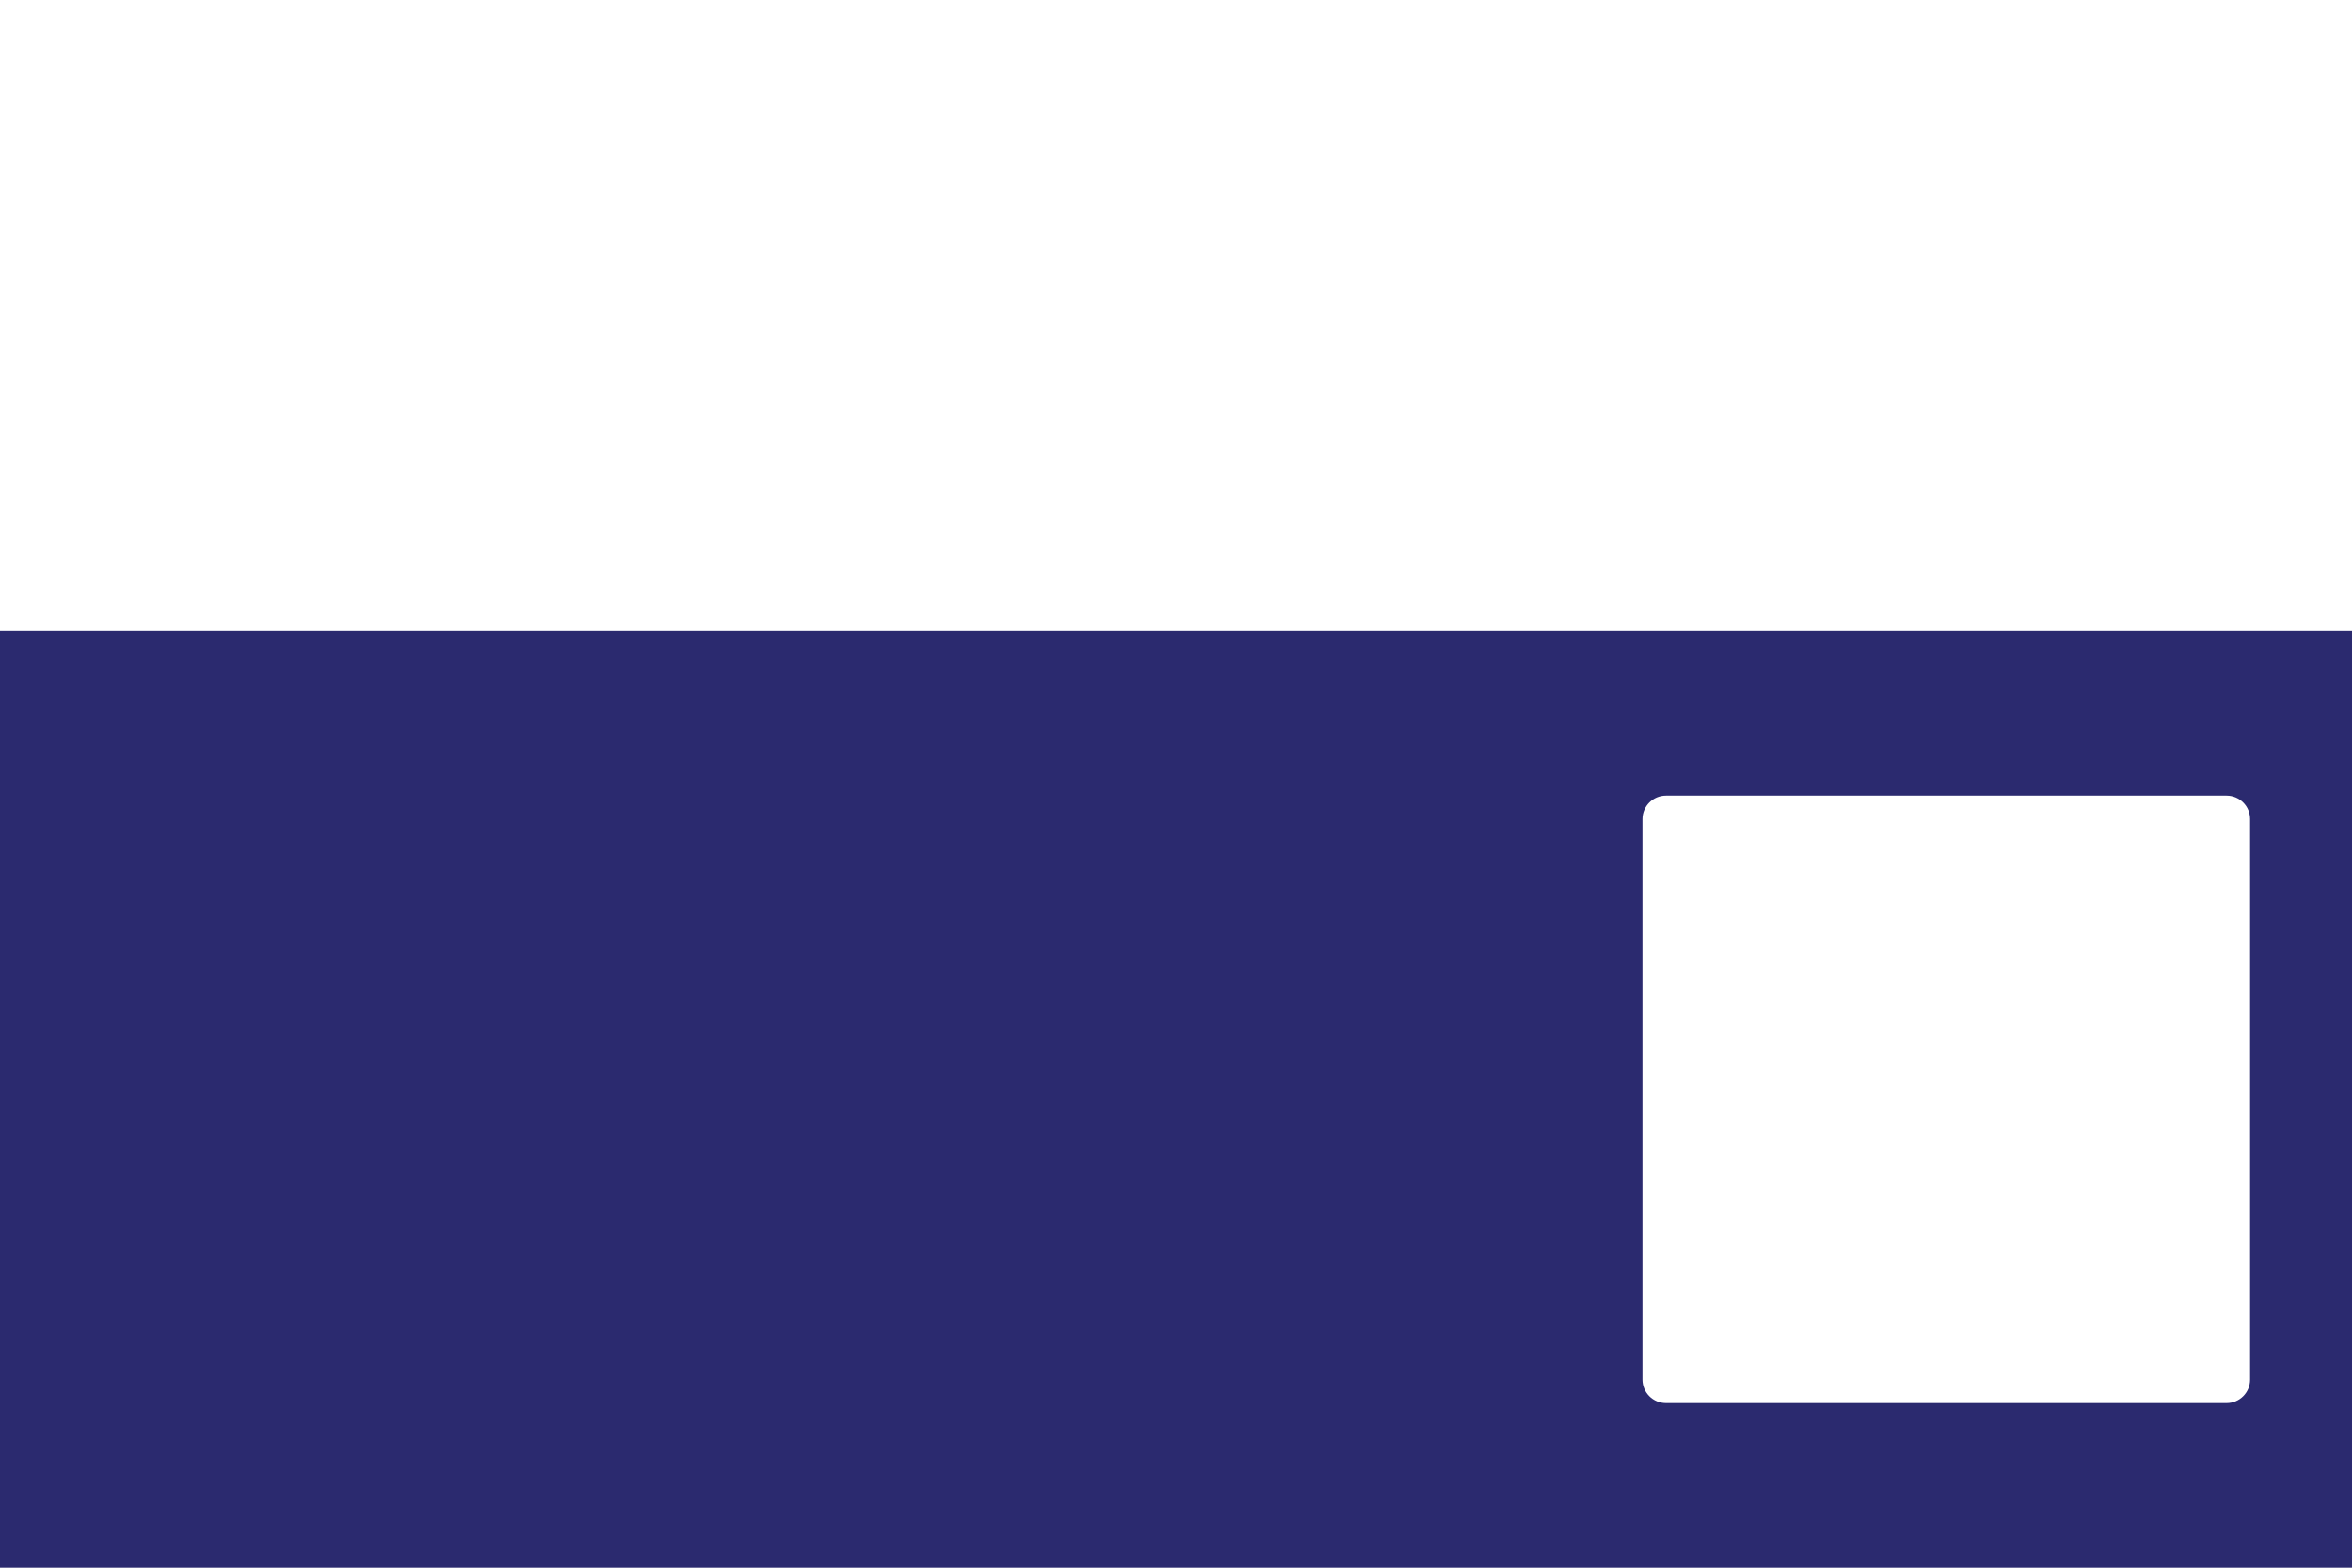
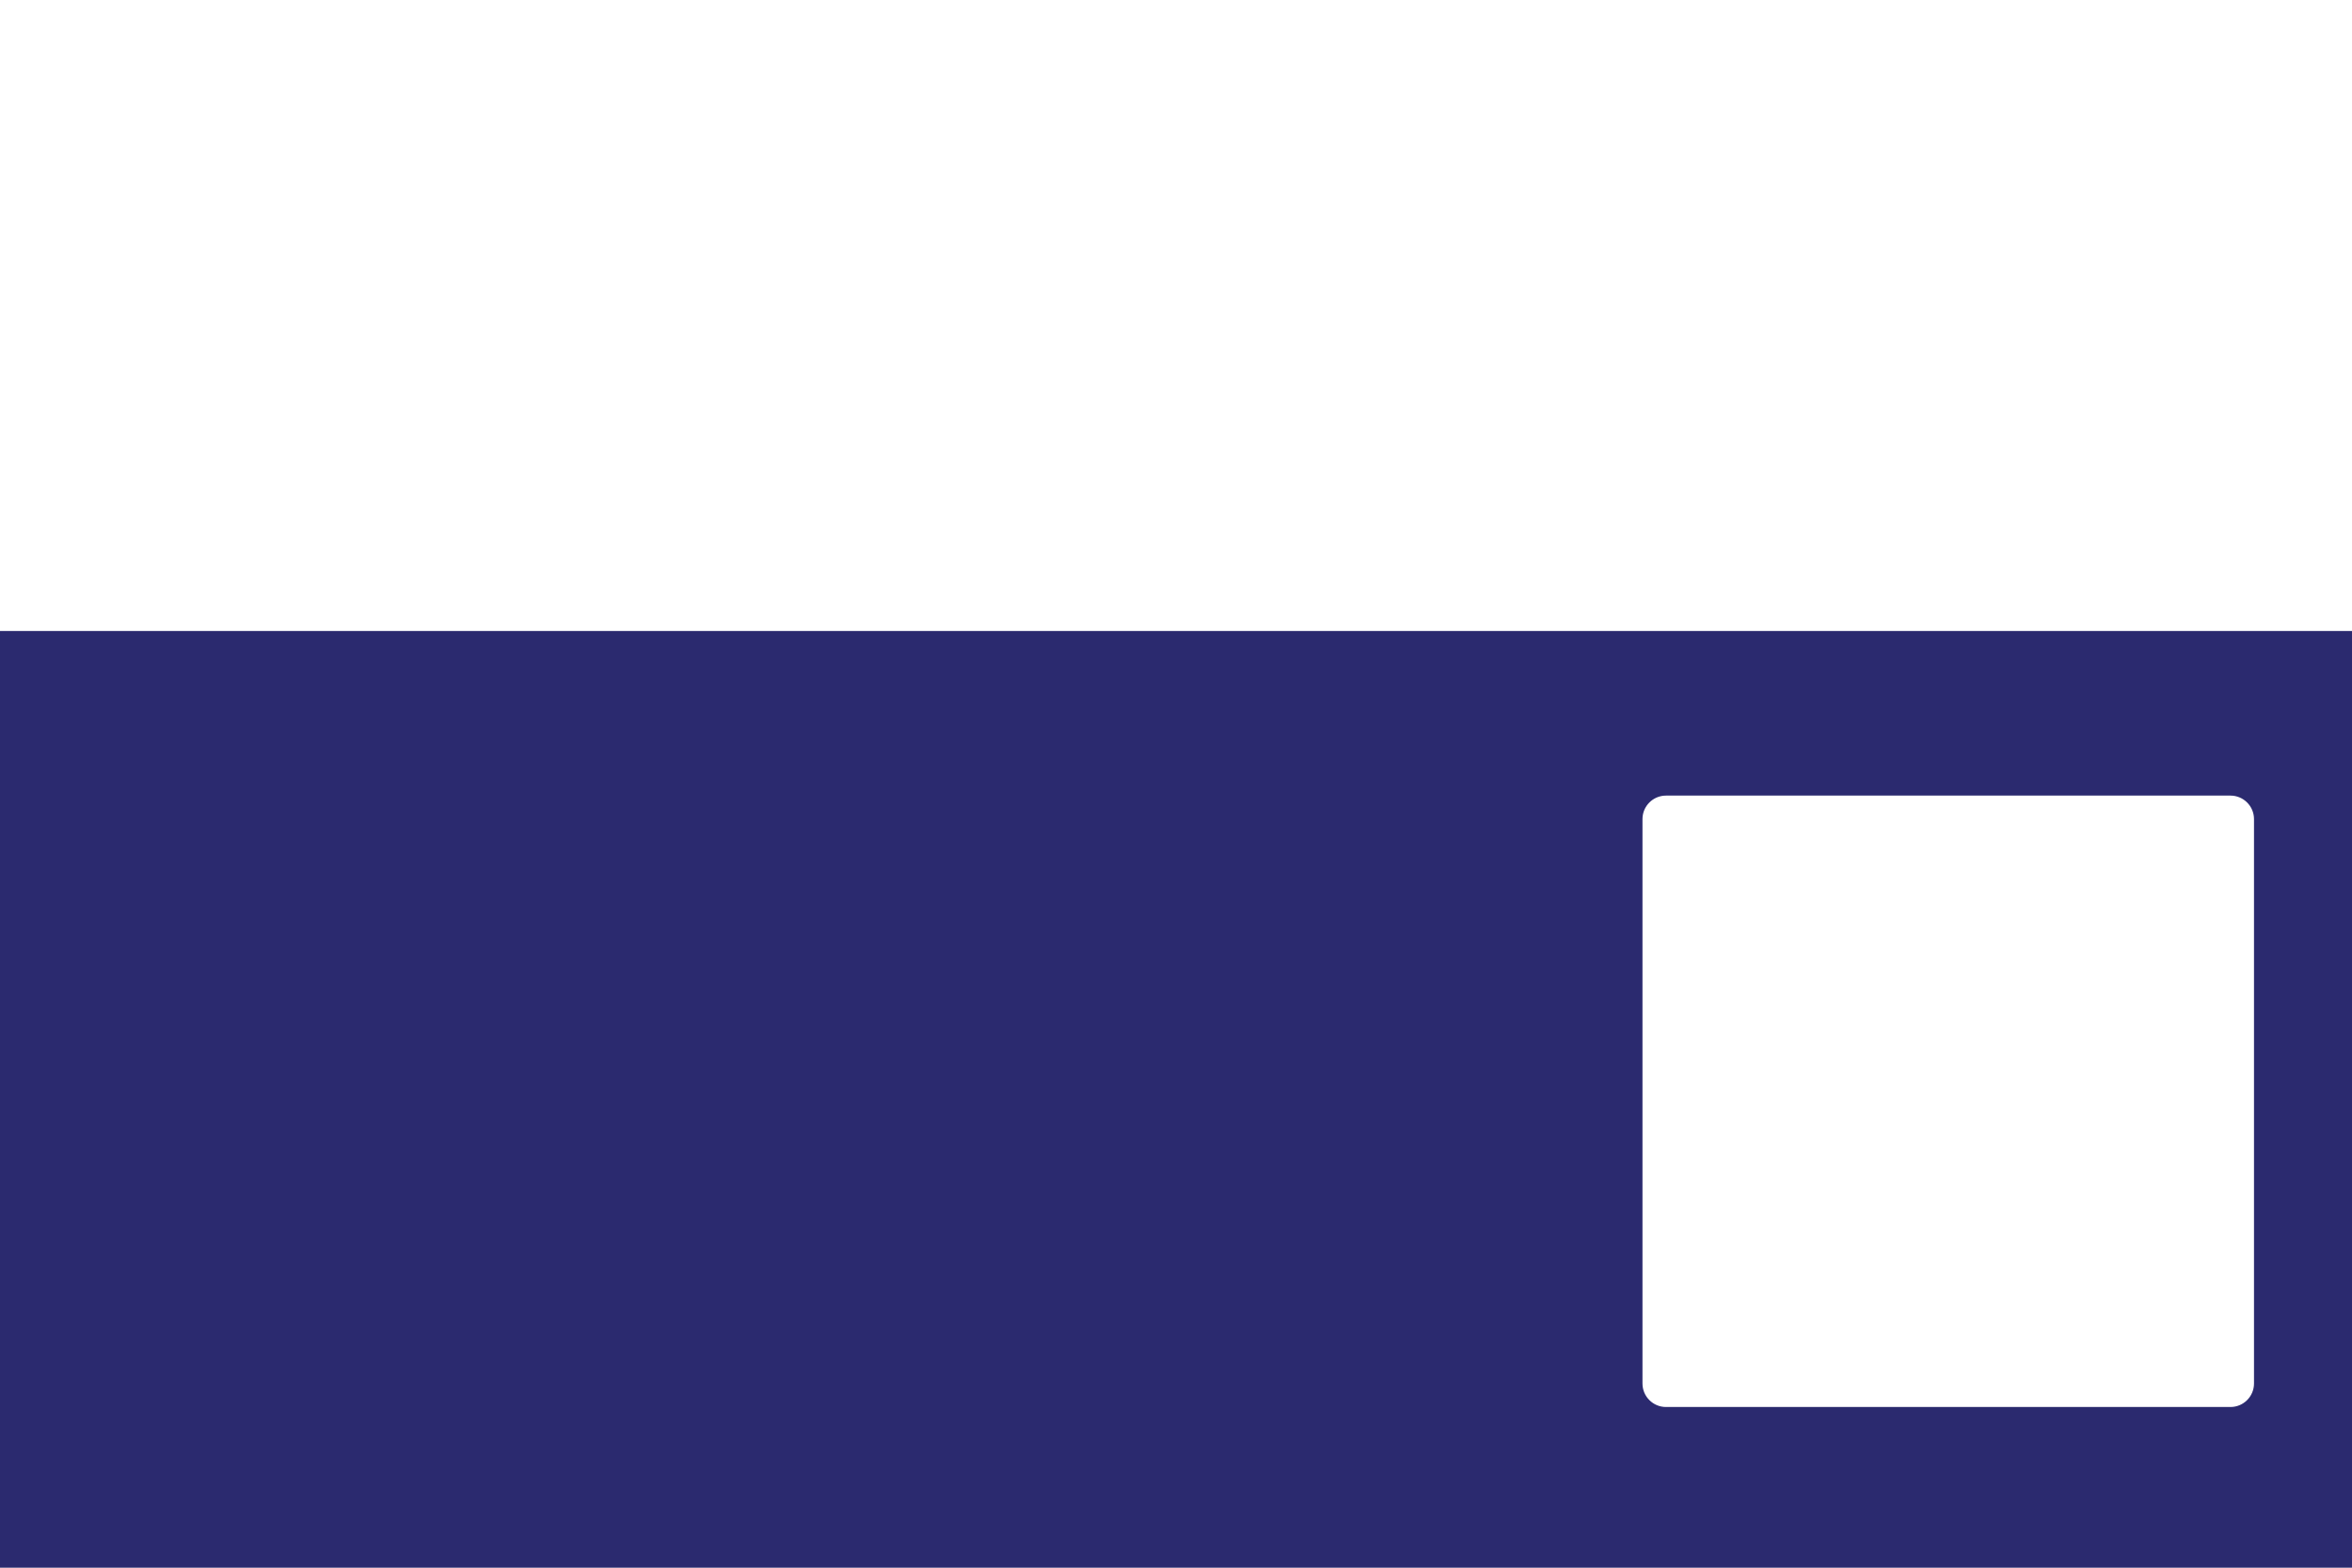
<svg xmlns="http://www.w3.org/2000/svg" xmlns:xlink="http://www.w3.org/1999/xlink" width="100%" height="100%" viewBox="0 0 600 400" version="1.1">
  <g stroke="none" stroke-width="1" fill="none" fill-rule="evenodd">
-     <g>
-       <rect fill="#FFFFFF" x="0" y="0" width="600" height="400" />
-       <rect data-type="bg" x="0" y="161" width="600" height="239" fill="#2B2A6F" />
-       <text font-family="微软雅黑" font-size="44" font-weight="500" fill="#000000">
-         <tspan x="111" y="77" data-type="title" data-max="73" data-len="10" />
+     <rect fill="#FFFFFF" x="0" y="0" width="600" height="400" />
+     <rect data-type="bg" x="0" y="161" width="600" height="239" fill="#2B2A6F" />
+     <g transform="translate(419, 203)">
+       <rect x="0" y="0" width="156" height="156" rx="6" fill="#FFF" />
+       <g transform="translate(8,8)">
+         <image x="0" y="0" width="140" height="140" data-type="qr" xlink:href="" />
+       </g>
+     </g>
+     <g transform="translate(34, 34)">
+       <rect x="0" y="0" width="48" height="48" fill="#FFF" />
+       <image x="0" y="0" width="48" height="48" data-type="logo" xlink:href="" />
+     </g>
+     <text font-family="微软雅黑" font-size="44" font-weight="500" fill="#000000">
+       <tspan x="111" y="77" data-type="title" data-max="73" data-len="10" />
+     </text>
+     <text font-family="微软雅黑" font-size="20" font-weight="normal" fill="#5D5E67">
+       <tspan x="111" y="127" data-type="subTitle" data-max="77" data-len="23" />
+     </text>
+     <g transform="translate(33, 187)" fill="#FFFFFF" font-family="微软雅黑" font-size="20">
+       <text>
+         <tspan x="0" y="101" data-type="field" data-len="18" data-max="60" data-count="1" />
      </text>
-       <text font-family="微软雅黑" font-size="20" font-weight="normal" fill="#5D5E67">
-         <tspan x="111" y="127" data-type="subTitle" data-max="77" data-len="23" />
+       <text>
+         <tspan x="0" y="61" data-type="field" data-len="18" data-max="60" data-count="2" />
      </text>
-       <g transform="translate(419, 203)">
-         <rect x="0" y="0" width="156" height="156" rx="6" />
-         <rect x="0" y="0" width="155" height="155" rx="6" fill="#FFF" />
-         <g transform="translate(8,8)">
-           <image x="0" y="0" width="140" height="140" data-type="qr" xlink:href="" />
-         </g>
-       </g>
-       <g transform="translate(33, 187)" fill="#FFFFFF" font-family="微软雅黑" font-size="20">
-         <text>
-           <tspan x="0" y="101" data-type="field" data-len="18" data-max="60" data-count="1" />
-         </text>
-         <text>
-           <tspan x="0" y="61" data-type="field" data-len="18" data-max="60" data-count="2" />
-         </text>
-         <text>
-           <tspan x="0" y="141" data-type="field" data-len="18" data-max="60" data-count="2" />
-         </text>
-         <text>
-           <tspan x="0" y="41" data-type="field" data-len="18" data-max="60" data-count="3" />
-         </text>
-         <text>
-           <tspan x="0" y="101" data-type="field" data-len="18" data-max="60" data-count="3" />
-         </text>
-         <text>
-           <tspan x="0" y="161" data-type="field" data-len="18" data-max="60" data-count="3" />
-         </text>
-         <text>
-           <tspan x="0" y="30" data-type="field" data-len="18" data-max="60" data-count="4" />
-         </text>
-         <text>
-           <tspan x="0" y="80" data-type="field" data-len="18" data-max="60" data-count="4" />
-         </text>
-         <text>
-           <tspan x="0" y="130" data-type="field" data-len="18" data-max="60" data-count="4" />
-         </text>
-         <text>
-           <tspan x="0" y="180" data-type="field" data-len="18" data-max="60" data-count="4" />
-         </text>
-         <text>
-           <tspan x="0" y="21" data-type="field" data-len="18" data-max="60" data-count="5" />
-         </text>
-         <text>
-           <tspan x="0" y="61" data-type="field" data-len="18" data-max="60" data-count="5" />
-         </text>
-         <text>
-           <tspan x="0" y="101" data-type="field" data-len="18" data-max="60" data-count="5" />
-         </text>
-         <text>
-           <tspan x="0" y="141" data-type="field" data-len="18" data-max="60" data-count="5" />
-         </text>
-         <text>
-           <tspan x="0" y="181" data-type="field" data-len="18" data-max="60" data-count="5" />
-         </text>
-       </g>
-       <g transform="translate(34, 34)">
-         <rect x="0" y="0" width="48" height="48" fill="#FFF" />
-         <image x="0" y="0" width="48" height="48" data-type="logo" xlink:href="" />
-       </g>
+       <text>
+         <tspan x="0" y="141" data-type="field" data-len="18" data-max="60" data-count="2" />
+       </text>
+       <text>
+         <tspan x="0" y="41" data-type="field" data-len="18" data-max="60" data-count="3" />
+       </text>
+       <text>
+         <tspan x="0" y="101" data-type="field" data-len="18" data-max="60" data-count="3" />
+       </text>
+       <text>
+         <tspan x="0" y="161" data-type="field" data-len="18" data-max="60" data-count="3" />
+       </text>
+       <text>
+         <tspan x="0" y="30" data-type="field" data-len="18" data-max="60" data-count="4" />
+       </text>
+       <text>
+         <tspan x="0" y="80" data-type="field" data-len="18" data-max="60" data-count="4" />
+       </text>
+       <text>
+         <tspan x="0" y="130" data-type="field" data-len="18" data-max="60" data-count="4" />
+       </text>
+       <text>
+         <tspan x="0" y="180" data-type="field" data-len="18" data-max="60" data-count="4" />
+       </text>
+       <text>
+         <tspan x="0" y="21" data-type="field" data-len="18" data-max="60" data-count="5" />
+       </text>
+       <text>
+         <tspan x="0" y="61" data-type="field" data-len="18" data-max="60" data-count="5" />
+       </text>
+       <text>
+         <tspan x="0" y="101" data-type="field" data-len="18" data-max="60" data-count="5" />
+       </text>
+       <text>
+         <tspan x="0" y="141" data-type="field" data-len="18" data-max="60" data-count="5" />
+       </text>
+       <text>
+         <tspan x="0" y="181" data-type="field" data-len="18" data-max="60" data-count="5" />
+       </text>
    </g>
  </g>
</svg>
